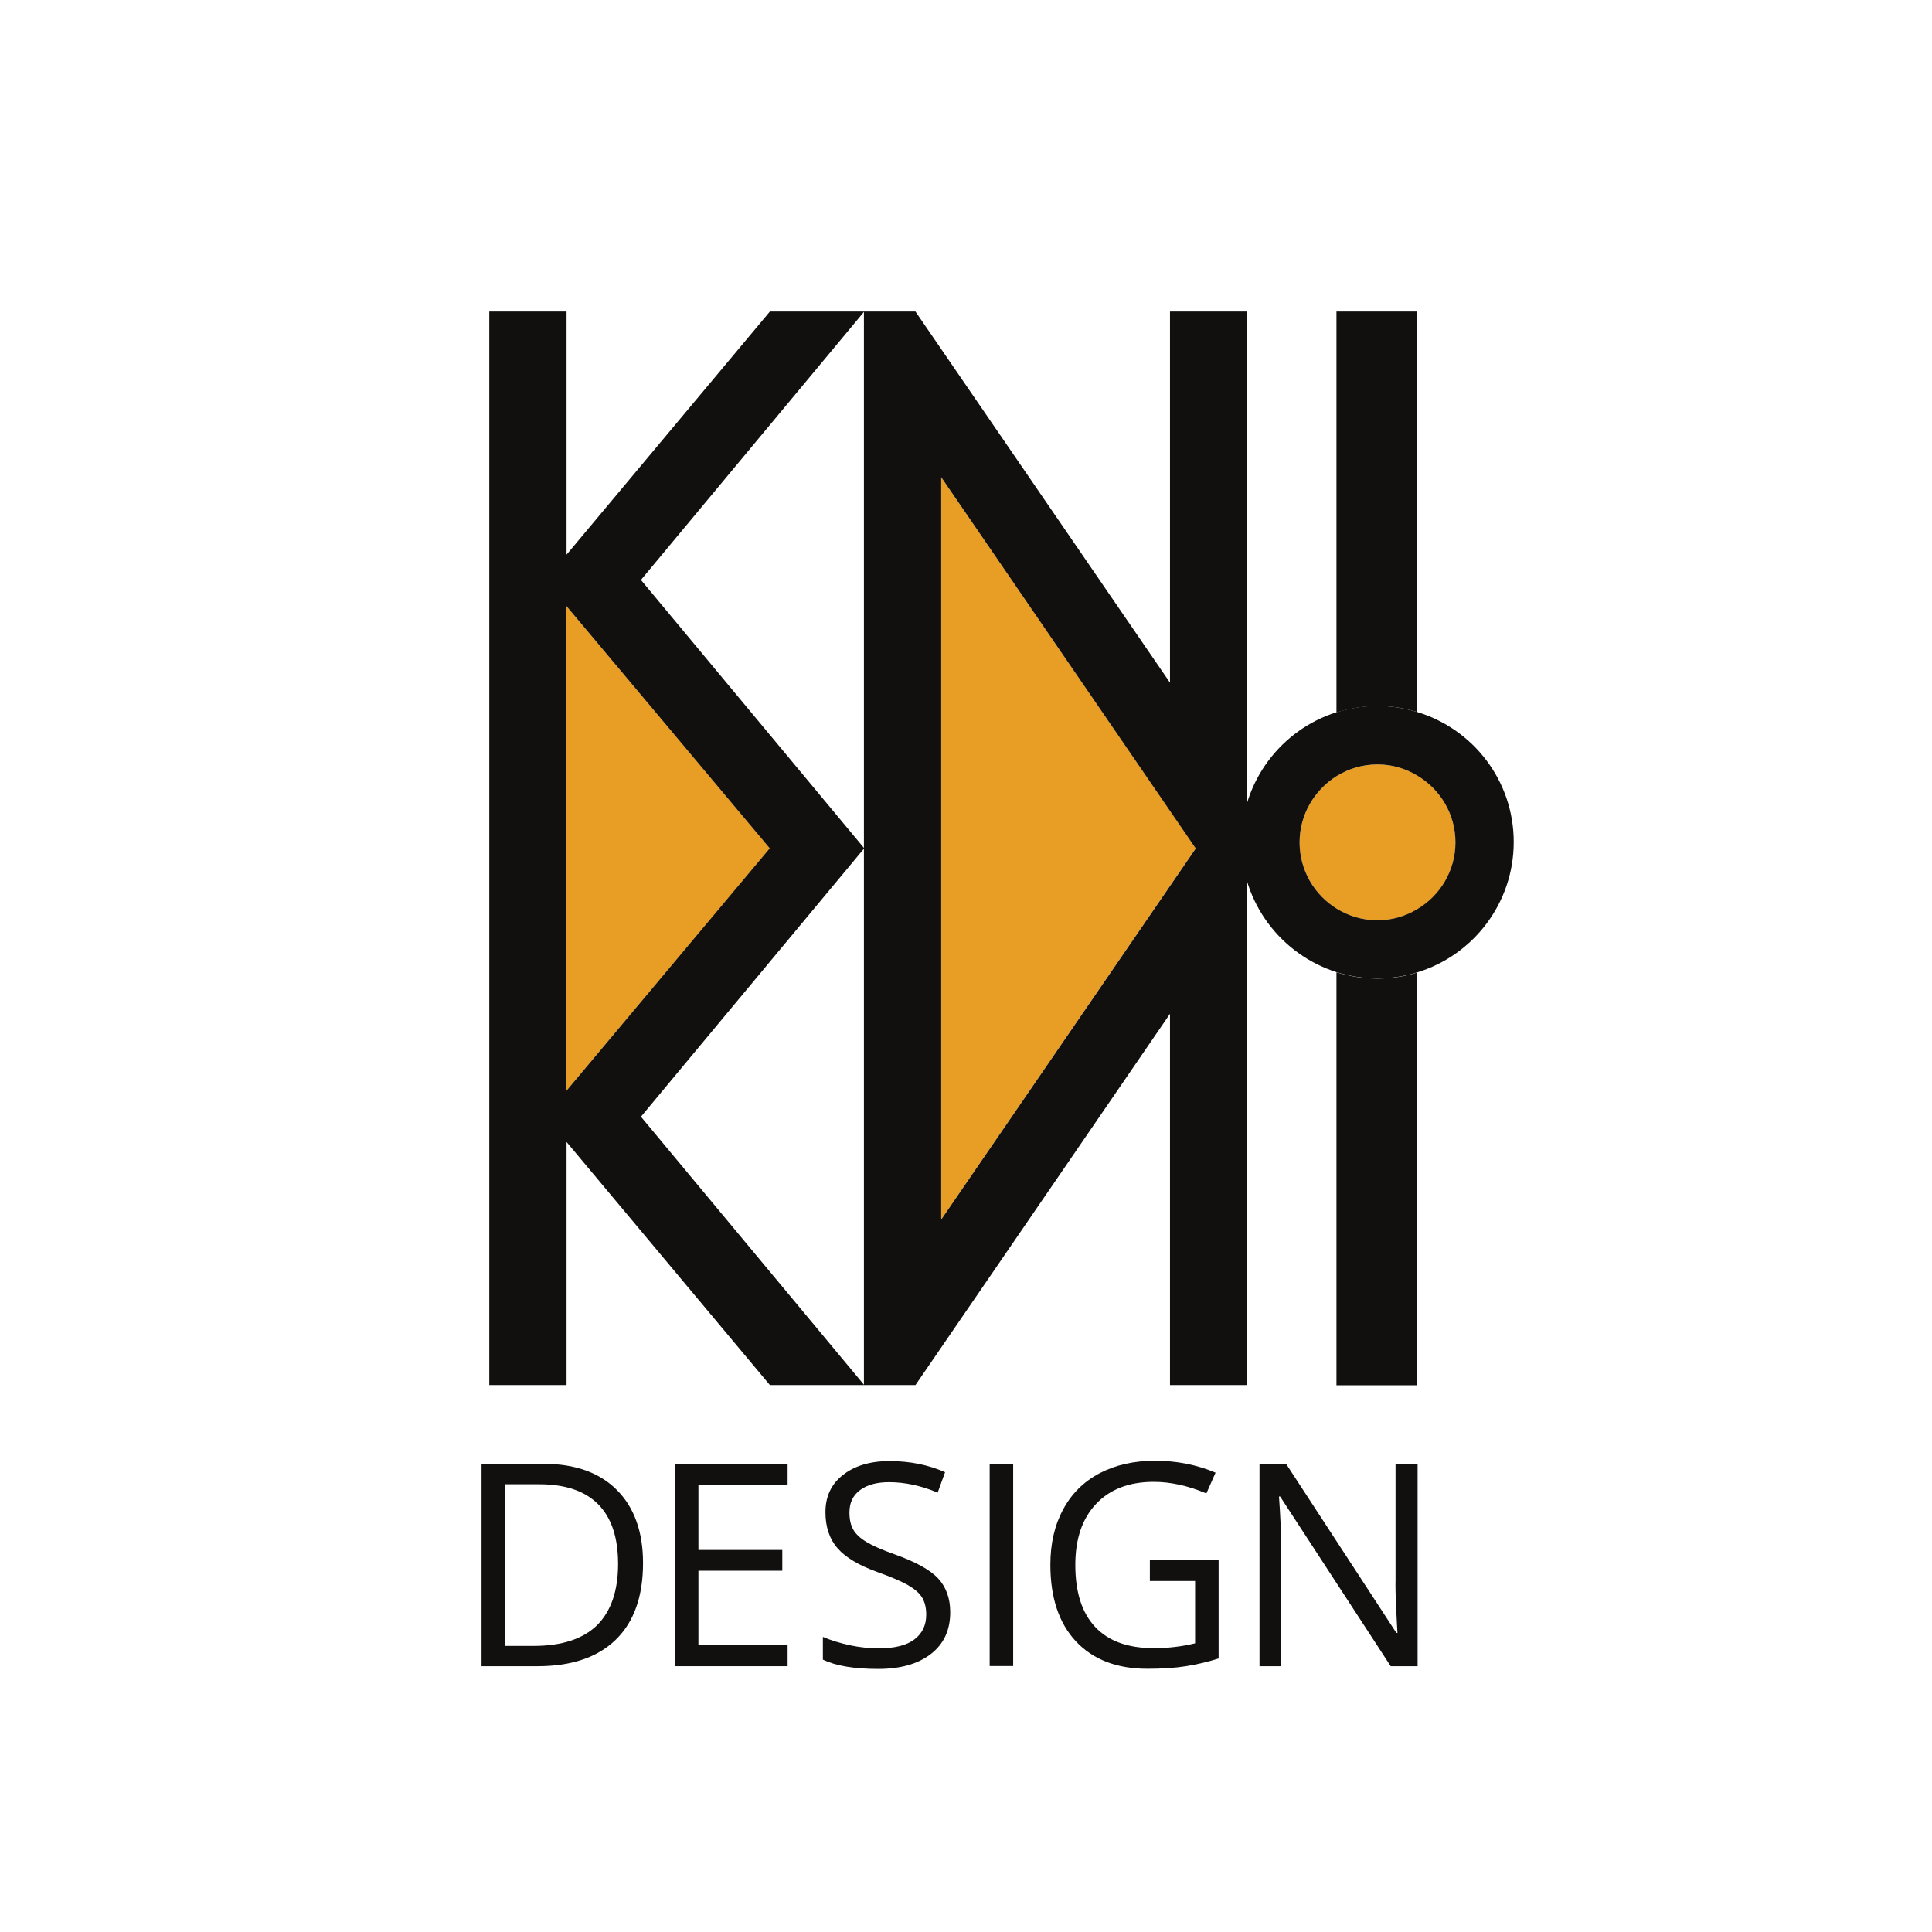
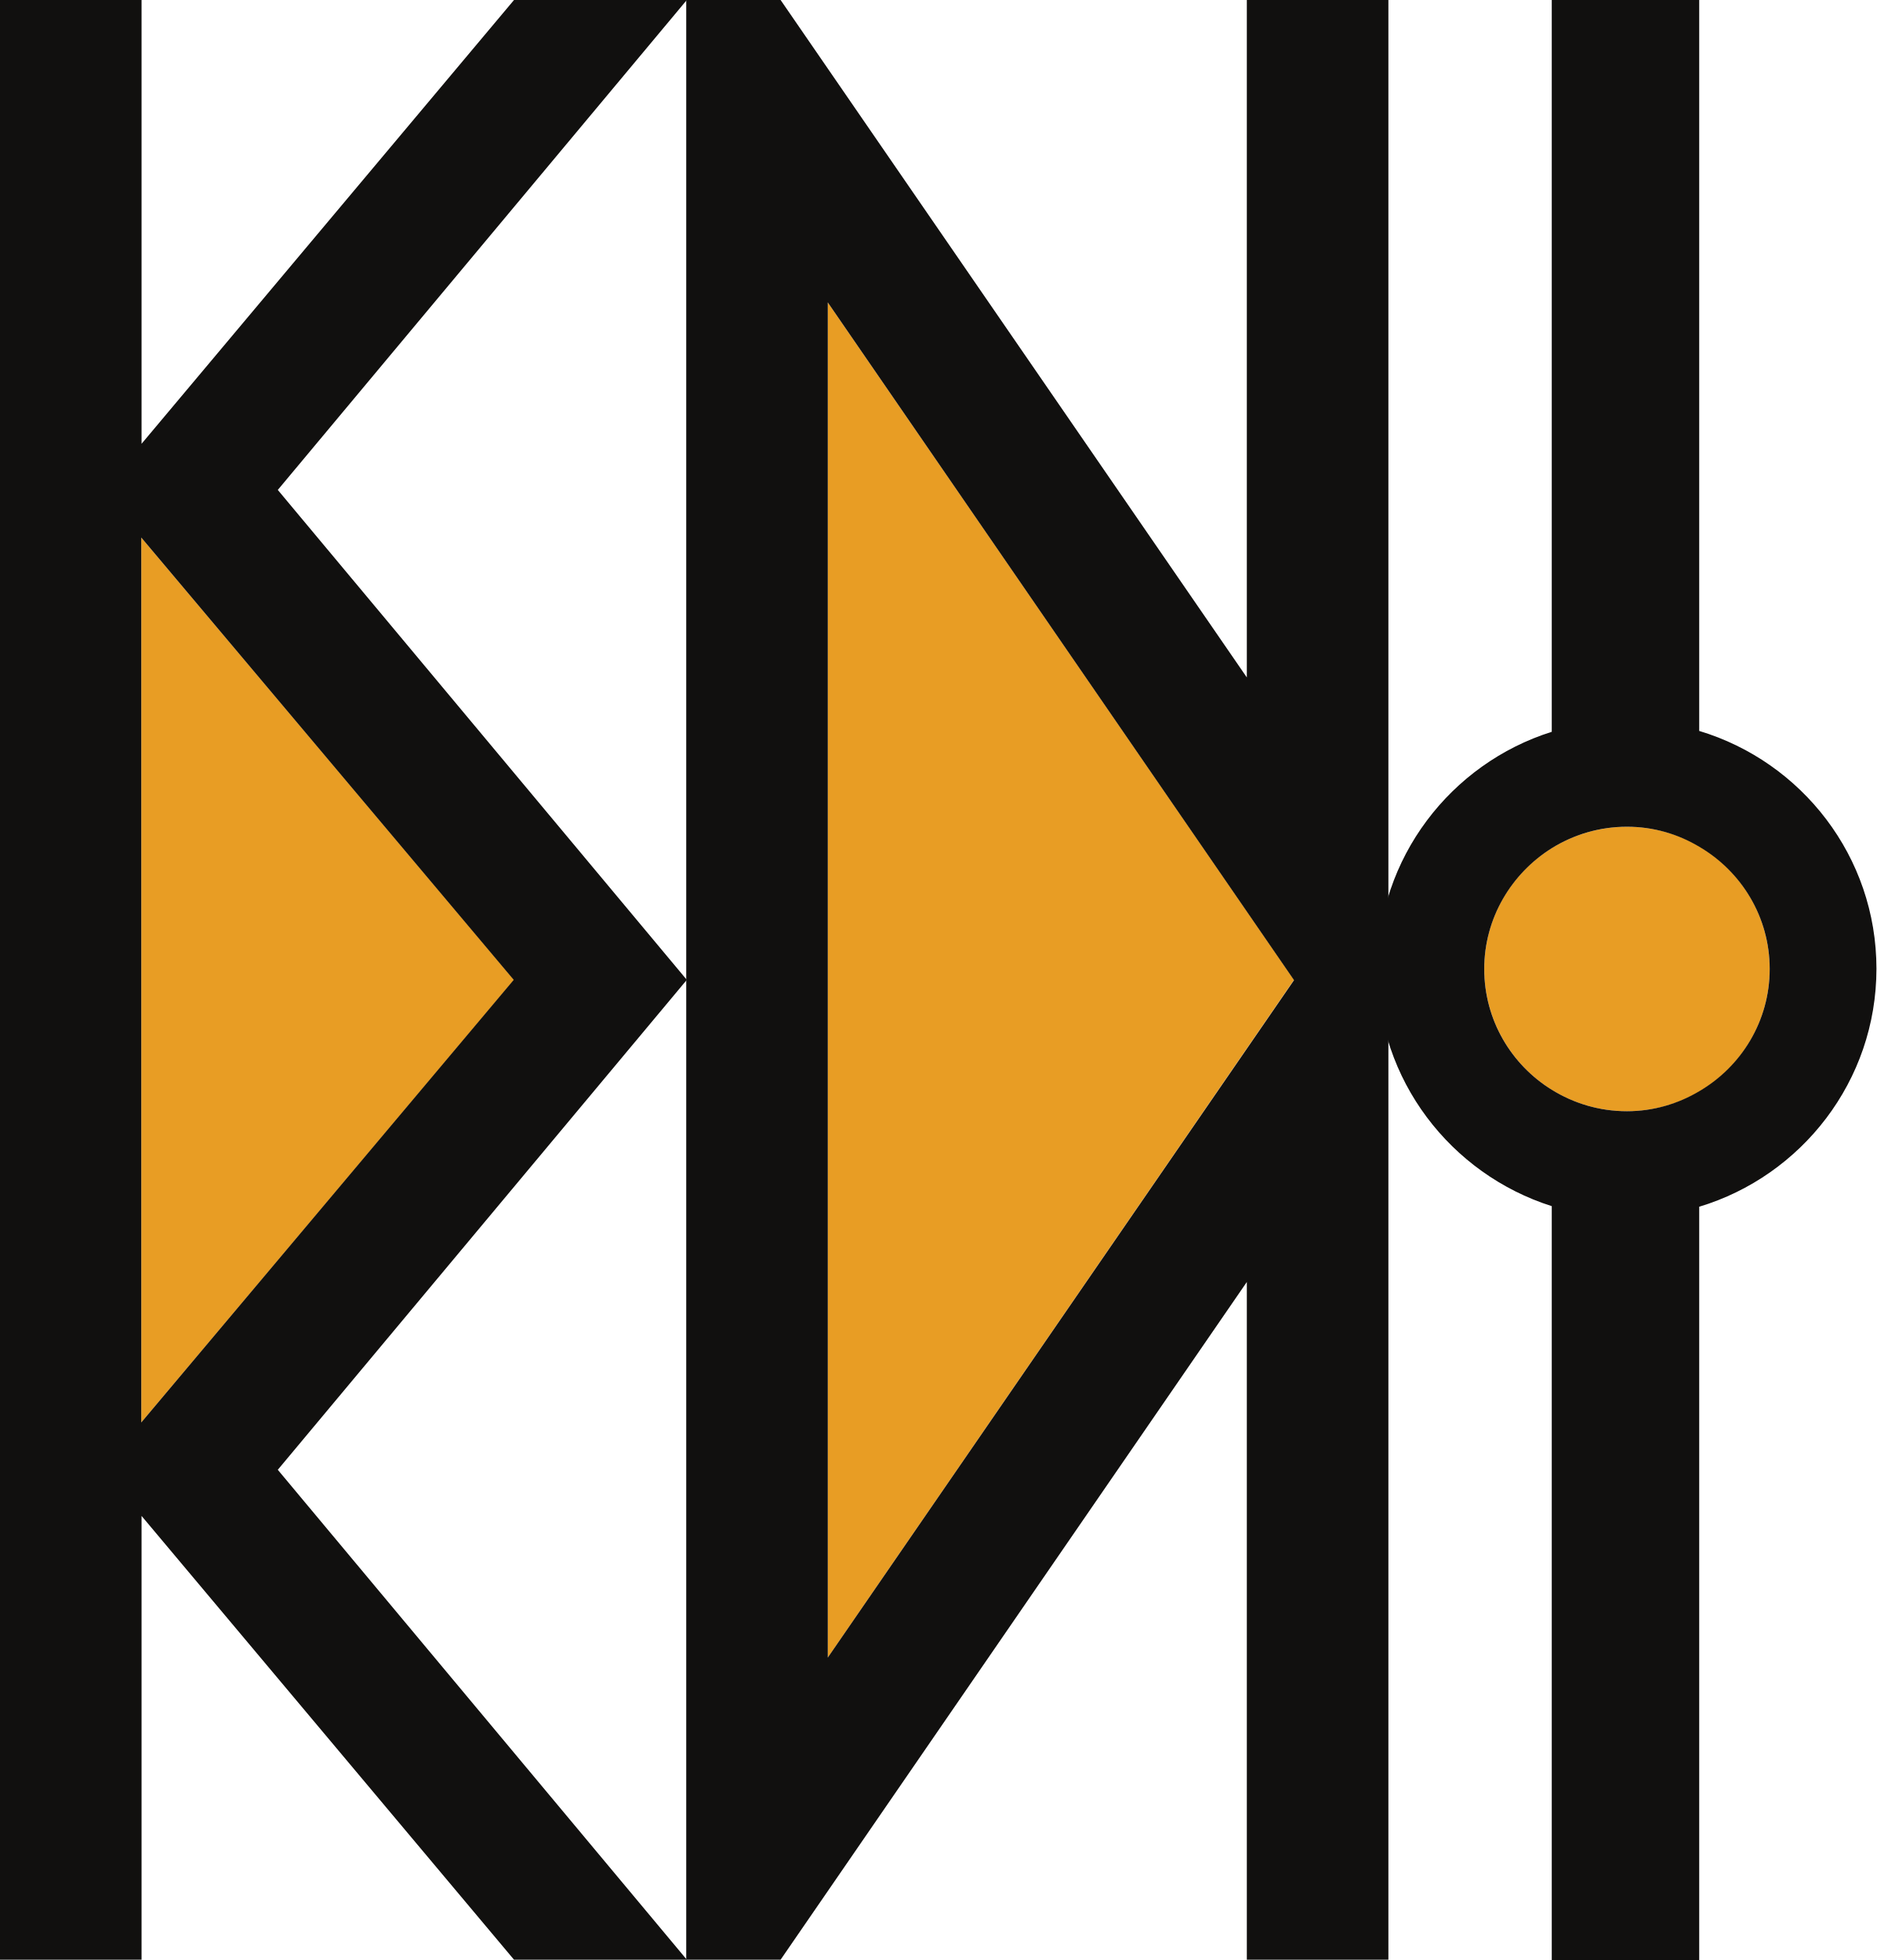
- <svg xmlns="http://www.w3.org/2000/svg" version="1.1" id="Layer_1" x="0px" y="0px" viewBox="0 0 1200 1200" style="enable-background:new 0 0 1200 1200;" xml:space="preserve">
-   <style type="text/css">
- 	.st0{fill:#E89D24;}
- 	.st1{fill:#11100F;}
- 	.st2{fill:none;}
- </style>
-   <polygon id="XMLID_138_" class="st0" points="351.8,376.4 351.8,526.9 351.8,677.5 478.2,526.9 " />
-   <path id="XMLID_135_" class="st1" d="M398.1,360.2l138.7-166.7h-58.6l-126.3,151v-151h-48v333.4v333.4h48v-151l126.3,151h58.6  L398.1,693.6l138.7-166.7L398.1,360.2z M351.8,526.9V376.4l126.3,150.5L351.8,677.5V526.9z" />
-   <polygon id="XMLID_134_" class="st0" points="584.6,526.9 584.6,757.5 742.7,526.9 584.6,296.4 " />
-   <path id="XMLID_131_" class="st1" d="M726.7,193.5V424L568.6,193.5h-32v333.4v333.4h32l158.1-230.6v230.6h48V526.9V193.5H726.7z   M584.6,526.9V296.4l158.1,230.6L584.6,757.5V526.9z" />
-   <path id="XMLID_130_" class="st0" d="M855.6,474.8c-26.7,0-48.4,21.7-48.4,48.4s21.7,48.4,48.4,48.4c26.7,0,48.4-21.7,48.4-48.4  S882.3,474.8,855.6,474.8z" />
-   <path id="XMLID_129_" class="st2" d="M880.1,564.8c14.3-8.4,23.9-23.9,23.9-41.6c0-17.7-9.6-33.2-23.9-41.6v45.4V564.8z" />
-   <path id="XMLID_128_" class="st2" d="M830.1,482.1c-13.7,8.5-22.9,23.7-22.9,41.1c0,17.3,9.2,32.5,22.9,41.1v-37.3V482.1z" />
-   <path id="XMLID_127_" class="st1" d="M880.1,442.2V193.5h-50v249c8-2.5,16.6-3.9,25.5-3.9C864.1,438.5,872.4,439.8,880.1,442.2z" />
-   <path id="XMLID_126_" class="st1" d="M830.1,603.9v256.5h50V604.1c-7.8,2.4-16,3.7-24.5,3.7C846.7,607.8,838.2,606.4,830.1,603.9z" />
-   <path id="XMLID_123_" class="st1" d="M880.1,442.2c-7.8-2.4-16-3.7-24.5-3.7c-8.9,0-17.4,1.4-25.5,3.9  c-34.2,10.8-59.1,42.9-59.1,80.7s24.9,69.8,59.1,80.7c8,2.5,16.6,3.9,25.5,3.9c8.5,0,16.8-1.3,24.5-3.7c34.7-10.5,60.1-42.8,60.1-81  S914.9,452.7,880.1,442.2z M880.1,564.8c-7.2,4.3-15.6,6.8-24.5,6.8c-9.4,0-18.1-2.7-25.5-7.3c-13.7-8.5-22.9-23.7-22.9-41.1  c0-17.3,9.2-32.5,22.9-41.1c7.4-4.6,16.1-7.3,25.5-7.3c9,0,17.3,2.5,24.5,6.8c14.3,8.4,23.9,23.9,23.9,41.6  C904,540.9,894.4,556.4,880.1,564.8z" />
-   <g id="XMLID_121_">
-     <path id="XMLID_93_" class="st1" d="M399.4,970.8c0,20.7-5.6,36.6-16.9,47.6s-27.5,16.5-48.6,16.5h-34.8V909.2h38.5   c19.5,0,34.7,5.4,45.5,16.2S399.4,951.4,399.4,970.8z M383.9,971.4c0-16.4-4.1-28.7-12.3-37c-8.2-8.3-20.4-12.5-36.7-12.5h-21.2   v100.4h17.8c17.4,0,30.5-4.3,39.3-12.8C379.5,1000.8,383.9,988.1,383.9,971.4z" />
-     <path id="XMLID_96_" class="st1" d="M489.2,1034.9h-70V909.2h70v13h-55.4v40.5h52.1v12.9h-52.1v46.2h55.4V1034.9z" />
-     <path id="XMLID_98_" class="st1" d="M590.2,1001.4c0,11.1-4,19.7-12,25.9c-8,6.2-18.9,9.3-32.7,9.3c-14.9,0-26.4-1.9-34.4-5.8   v-14.1c5.2,2.2,10.8,3.9,16.8,5.2c6.1,1.3,12.1,1.9,18,1.9c9.7,0,17.1-1.8,22-5.5c4.9-3.7,7.4-8.8,7.4-15.4c0-4.4-0.9-7.9-2.6-10.7   c-1.7-2.8-4.7-5.3-8.8-7.7c-4.1-2.3-10.3-5-18.7-8c-11.7-4.2-20-9.1-25-14.9c-5-5.7-7.5-13.2-7.5-22.4c0-9.7,3.6-17.4,10.9-23.1   c7.3-5.7,16.9-8.6,28.9-8.6c12.5,0,24,2.3,34.5,6.9l-4.6,12.7c-10.4-4.4-20.5-6.5-30.2-6.5c-7.7,0-13.8,1.7-18.1,5   c-4.4,3.3-6.5,7.9-6.5,13.8c0,4.4,0.8,7.9,2.4,10.7c1.6,2.8,4.3,5.3,8.1,7.6c3.8,2.3,9.6,4.9,17.5,7.7c13.2,4.7,22.2,9.7,27.2,15.1   C587.7,985.9,590.2,992.8,590.2,1001.4z" />
-     <path id="XMLID_100_" class="st1" d="M614.7,1034.9V909.2h14.6v125.6H614.7z" />
-     <path id="XMLID_102_" class="st1" d="M714.2,969h42.7v61.1c-6.6,2.1-13.4,3.7-20.3,4.8c-6.9,1.1-14.8,1.6-23.9,1.6   c-19,0-33.8-5.7-44.4-17c-10.6-11.3-15.9-27.2-15.9-47.6c0-13.1,2.6-24.5,7.9-34.3c5.2-9.8,12.8-17.3,22.6-22.5   c9.9-5.2,21.4-7.8,34.6-7.8c13.4,0,25.9,2.5,37.5,7.4l-5.7,12.9c-11.3-4.8-22.3-7.2-32.7-7.2c-15.3,0-27.2,4.6-35.8,13.7   c-8.6,9.1-12.9,21.7-12.9,37.9c0,17,4.1,29.8,12.4,38.6c8.3,8.8,20.4,13.1,36.5,13.1c8.7,0,17.2-1,25.5-3v-38.7h-28.1V969z" />
-     <path id="XMLID_104_" class="st1" d="M880.5,1034.9h-16.7l-68.7-105.4h-0.7c0.9,12.4,1.4,23.7,1.4,34v71.4h-13.5V909.2h16.5   l68.5,105h0.7c-0.1-1.5-0.4-6.5-0.8-14.9c-0.4-8.4-0.5-14.4-0.4-18v-72.1h13.7V1034.9z" />
+ <svg xmlns="http://www.w3.org/2000/svg" xmlns:xlink="http://www.w3.org/1999/xlink" width="157" height="164" viewBox="0 0 157 164" version="1.1">
+   <g id="Canvas" transform="translate(667 375)">
+     <g id="svg">
+       <g id="XMLID 138">
+         <use xlink:href="#path0_fill" transform="translate(-655.181 -330.022)" fill="#E89D24" />
+       </g>
+       <g id="XMLID 135">
+         <use xlink:href="#path1_fill" transform="translate(-667 -375)" fill="#11100F" />
+       </g>
+       <g id="XMLID 134">
+         <use xlink:href="#path2_fill" transform="translate(-597.74 -349.695)" fill="#E89D24" />
+       </g>
+       <g id="XMLID 131">
+         <use xlink:href="#path3_fill" transform="translate(-609.584 -375)" fill="#11100F" />
+       </g>
+       <g id="XMLID 130">
+         <use xlink:href="#path4_fill" transform="translate(-542.816 -305.824)" fill="#E89D24" />
+       </g>
+       <g id="XMLID 113">
+         <use xlink:href="#path5_fill" transform="translate(-551.748 -375)" fill="#11100F" />
+       </g>
+     </g>
  </g>
+   <defs>
+     <path id="path0_fill" d="M -3.01195e-06 -1.50094e-06L -3.01195e-06 37.01L -3.01195e-06 74.045L 31.188 37.01L -3.01195e-06 -1.50094e-06Z" />
+     <path id="path1_fill" d="M 23.243 40.994L 57.465 0L 43.007 0L 11.844 37.133L 11.844 0L -1.50598e-06 0L -1.50598e-06 81.988L -1.50598e-06 163.975L 11.844 163.975L 11.844 126.842L 43.007 163.975L 57.465 163.975L 23.243 122.982L 57.465 81.988L 23.243 40.994ZM 11.819 81.988L 11.819 44.978L 42.982 81.988L 11.819 119.022L 11.819 81.988Z" />
+     <path id="path2_fill" d="M -6.0239e-06 56.683L -6.0239e-06 113.391L 39.009 56.683L -6.0239e-06 -1.50094e-06L -6.0239e-06 56.683Z" />
+     <path id="path3_fill" d="M 46.905 0L 46.905 56.683L 7.896 0L -6.0239e-06 0L -6.0239e-06 81.988L -6.0239e-06 163.975L 7.896 163.975L 46.905 107.268L 46.905 163.975L 58.749 163.975L 58.749 81.988L 58.749 0L 46.905 0ZM 11.844 81.988L 11.844 25.305L 50.853 82.012L 11.844 138.695L 11.844 81.988Z" />
+     <path id="path4_fill" d="M 11.942 -3.00188e-06C 5.354 -3.00188e-06 3.01195e-06 5.336 3.01195e-06 11.902C 3.01195e-06 18.468 5.354 23.805 11.942 23.805C 18.53 23.805 23.884 18.468 23.884 11.902C 23.884 5.336 18.53 -3.00188e-06 11.942 -3.00188e-06Z" />
+     <path id="path5_fill" d="M 26.919 61.159L 26.919 0L 14.582 0L 14.582 61.233C 6.144 63.888 0 71.782 0 81.078C 0 90.373 6.144 98.243 14.582 100.923L 14.582 164L 26.919 164L 26.919 100.972C 35.481 98.39 41.748 90.447 41.748 81.053C 41.748 71.684 35.506 63.741 26.919 61.159ZM 26.919 91.308C 25.143 92.365 23.07 92.98 20.874 92.98C 18.555 92.98 16.408 92.316 14.582 91.185C 11.202 89.095 8.932 85.357 8.932 81.078C 8.932 76.823 11.202 73.086 14.582 70.971C 16.408 69.84 18.555 69.176 20.874 69.176C 23.095 69.176 25.143 69.79 26.919 70.848C 30.448 72.913 32.816 76.725 32.816 81.078C 32.816 85.43 30.448 89.242 26.919 91.308Z" />
+   </defs>
</svg>
